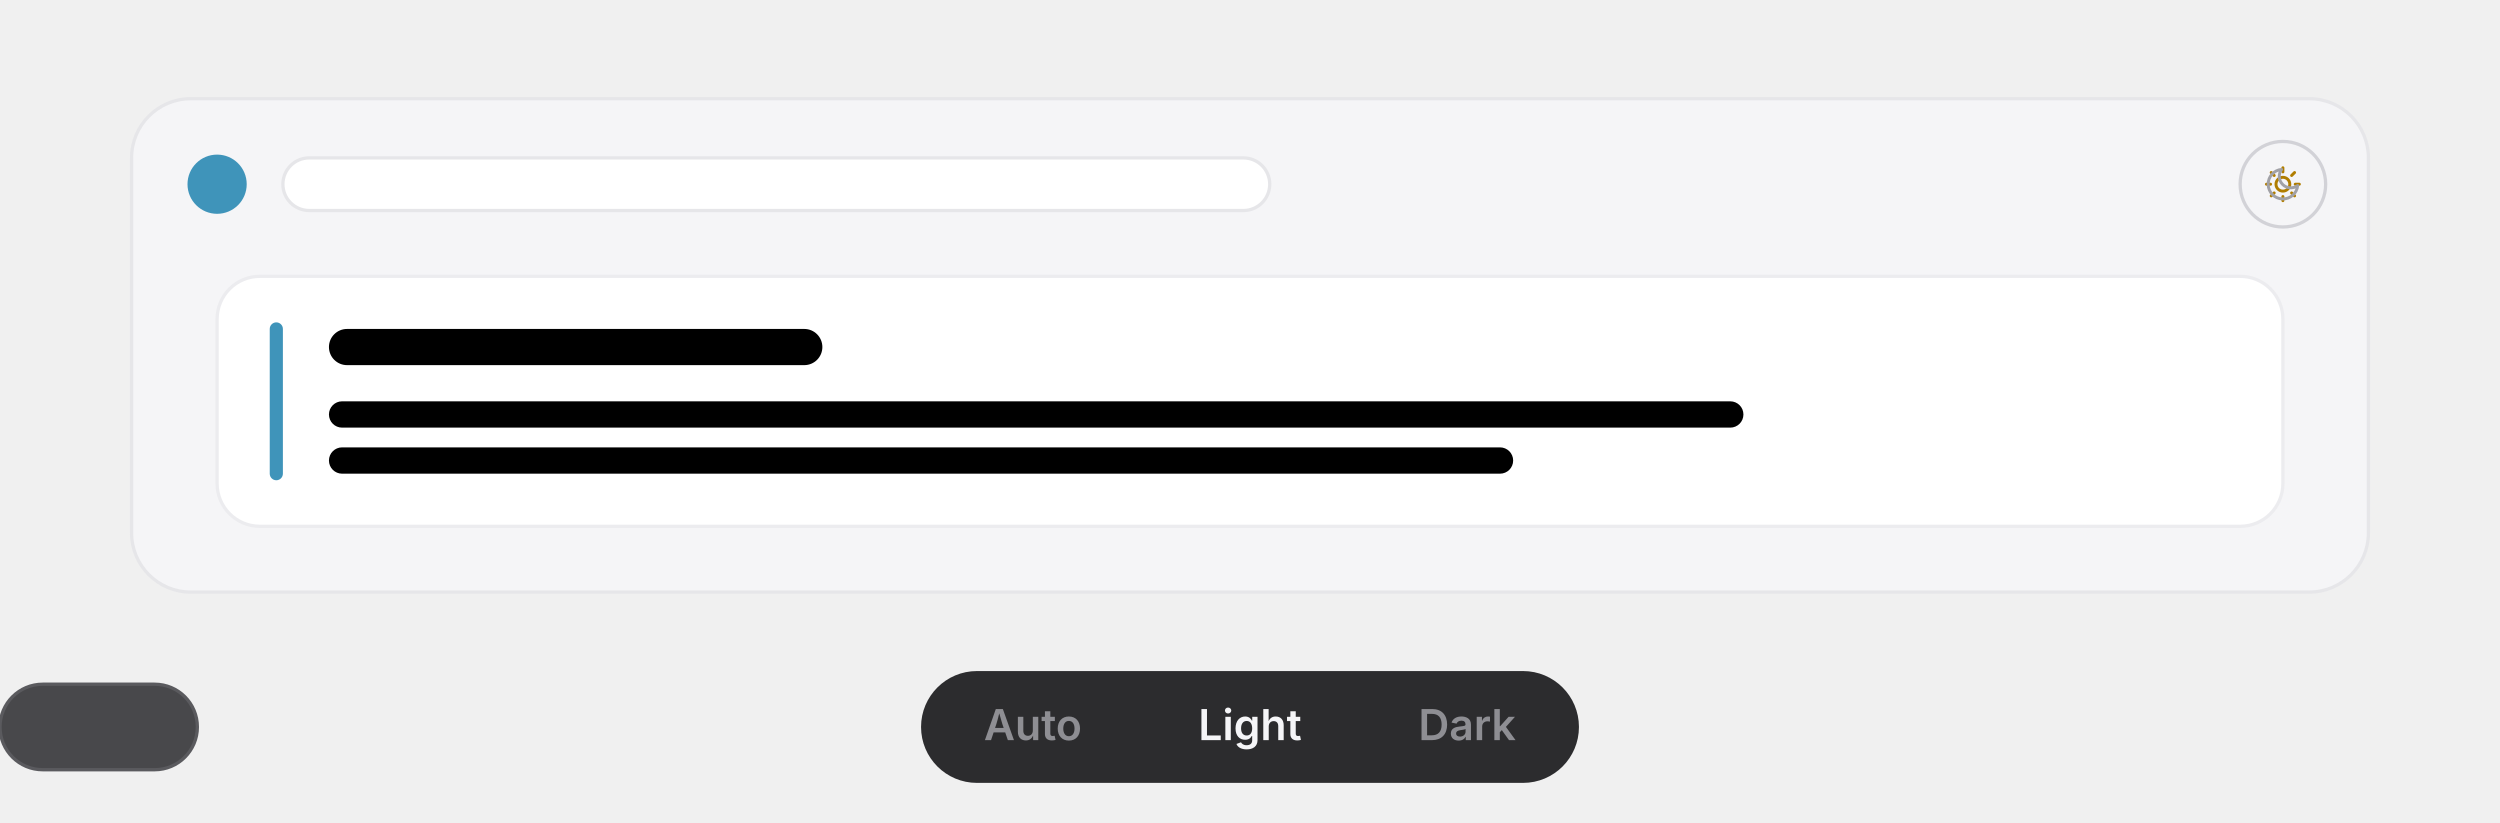
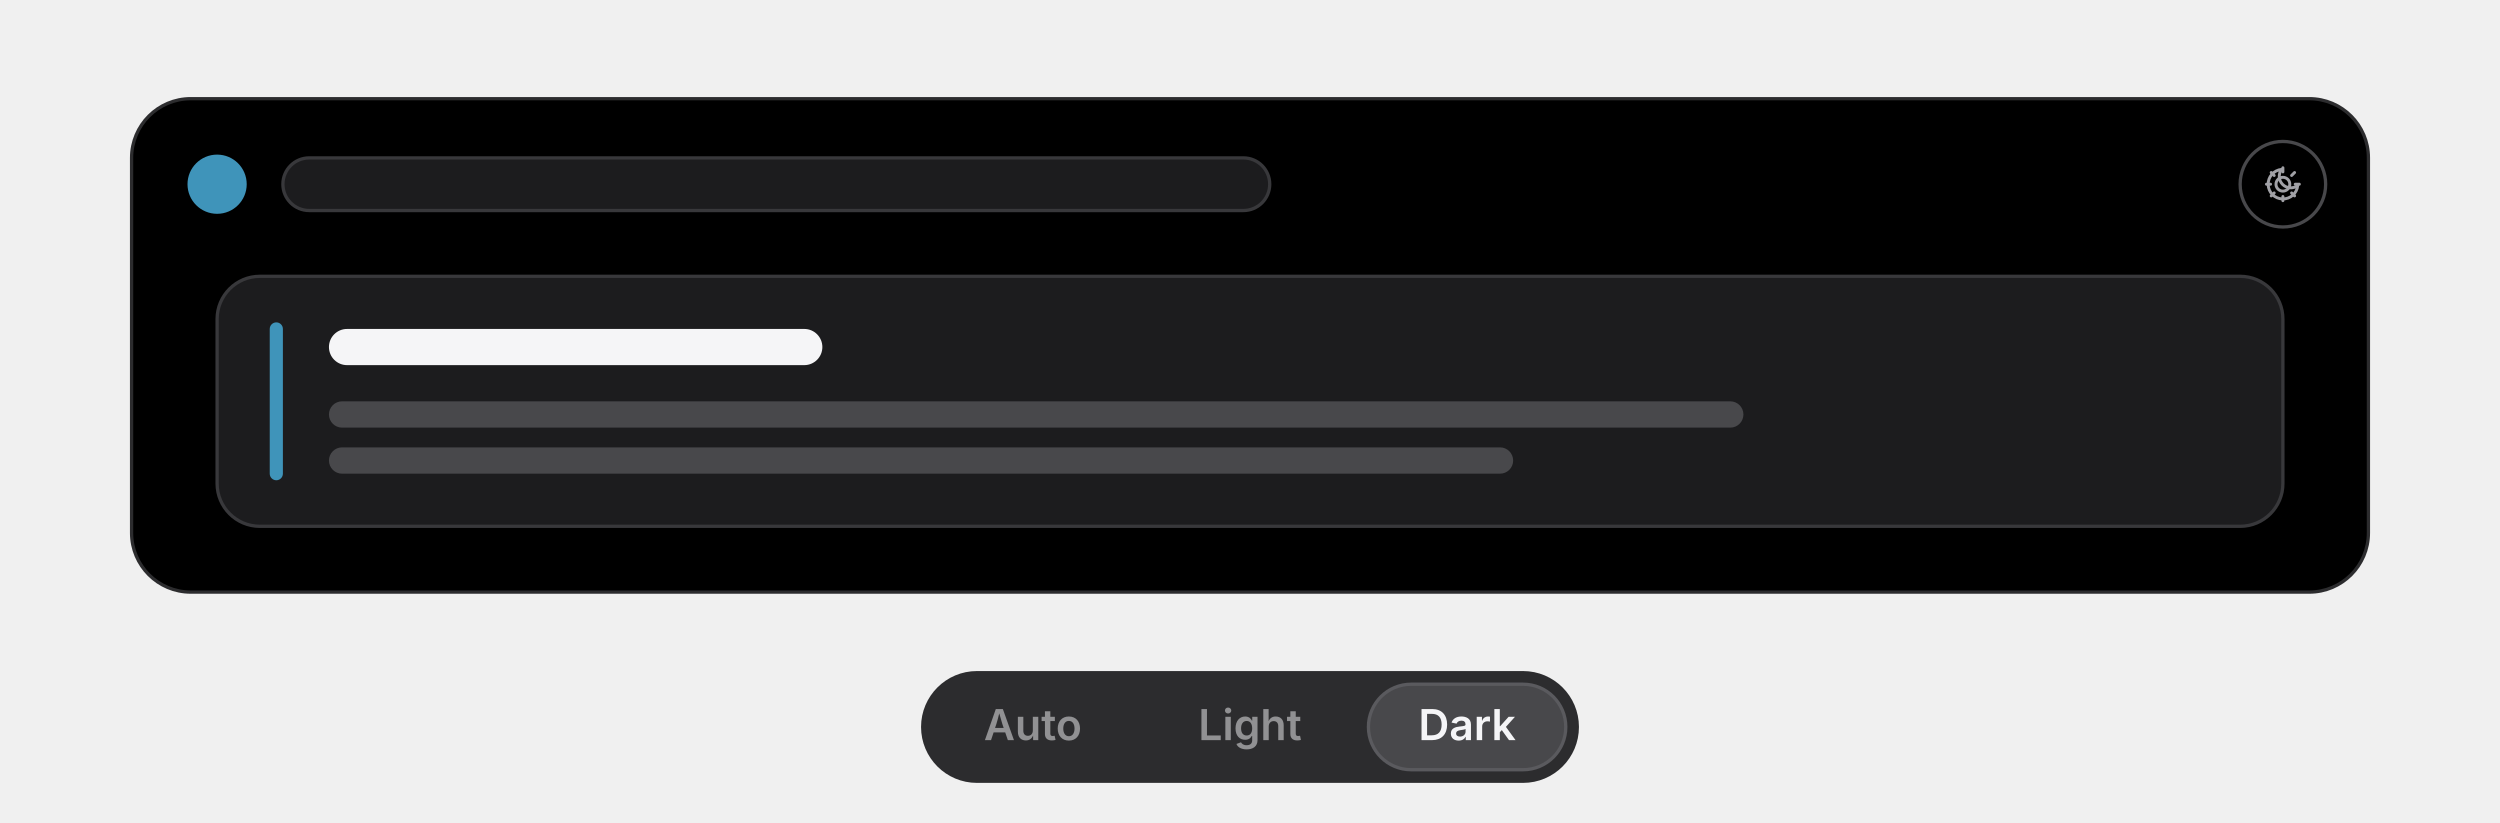
- <svg xmlns="http://www.w3.org/2000/svg" viewBox="0 0 760 250" width="760" height="250" role="img" aria-label="Apricity theme switcher: an Auto / Light / Dark segmented control cycles while a miniature interface morphs between light and dark">
+ <svg xmlns="http://www.w3.org/2000/svg" viewBox="0 0 760 250" width="760" height="250" role="img" aria-label="Apricity theme switcher: the Auto / Light / Dark selection tracks a miniature interface as it morphs between dark and light">
  <defs>
-     <style>
-       .seglbl{font-family:-apple-system,BlinkMacSystemFont,'SF Pro Text','Segoe UI',sans-serif;font-size:13px;font-weight:600}
-     </style>
+     <style>.seglbl{font-family:-apple-system,BlinkMacSystemFont,'SF Pro Text','Segoe UI',sans-serif;font-size:13px;font-weight:600}</style>
  </defs>
-   <rect x="40" y="30" width="680" height="150" rx="18" fill="#f5f5f7" stroke="#e6e6e9" stroke-width="1">
-     <animate attributeName="fill" dur="12s" repeatCount="indefinite" calcMode="spline" keyTimes="0;0.28;0.36;0.62;0.70;0.95;1" values="#f5f5f7;#f5f5f7;#000000;#000000;#0a0a0c;#f5f5f7;#f5f5f7" keySplines="0 0 1 1;0.4 0 0.2 1;0 0 1 1;0.4 0 0.2 1;0.4 0 0.2 1;0.4 0 0.2 1" />
-     <animate attributeName="stroke" dur="12s" repeatCount="indefinite" calcMode="spline" keyTimes="0;0.28;0.36;0.70;0.95;1" values="#e6e6e9;#e6e6e9;#2c2c2e;#2c2c2e;#e6e6e9;#e6e6e9" keySplines="0 0 1 1;0.4 0 0.2 1;0 0 1 1;0.4 0 0.2 1;0.4 0 0.2 1" />
+   <rect x="40" y="30" width="680" height="150" rx="18" fill="#000000" stroke="#2c2c2e" stroke-width="1">
+     <animate attributeName="fill" dur="12s" repeatCount="indefinite" keyTimes="0;0.32;0.36;0.68;0.72;1" values="#000000;#000000;#f5f5f7;#f5f5f7;#000000;#000000" />
+     <animate attributeName="stroke" dur="12s" repeatCount="indefinite" keyTimes="0;0.32;0.36;0.68;0.72;1" values="#2c2c2e;#2c2c2e;#e6e6e9;#e6e6e9;#2c2c2e;#2c2c2e" />
  </rect>
  <circle cx="66" cy="56" r="9" fill="#3f94ba" />
-   <rect x="86" y="48" width="300" height="16" rx="8" fill="#ffffff" stroke="#e6e6e9" stroke-width="1">
-     <animate attributeName="fill" dur="12s" repeatCount="indefinite" calcMode="spline" keyTimes="0;0.28;0.36;0.70;0.95;1" values="#ffffff;#ffffff;#1c1c1e;#1c1c1e;#ffffff;#ffffff" keySplines="0 0 1 1;0.4 0 0.2 1;0 0 1 1;0.4 0 0.2 1;0.4 0 0.2 1" />
-     <animate attributeName="stroke" dur="12s" repeatCount="indefinite" calcMode="spline" keyTimes="0;0.28;0.36;0.70;0.95;1" values="#e6e6e9;#e6e6e9;#38383b;#38383b;#e6e6e9;#e6e6e9" keySplines="0 0 1 1;0.4 0 0.2 1;0 0 1 1;0.4 0 0.2 1;0.4 0 0.2 1" />
+   <rect x="86" y="48" width="300" height="16" rx="8" fill="#1c1c1e" stroke="#38383b" stroke-width="1">
+     <animate attributeName="fill" dur="12s" repeatCount="indefinite" keyTimes="0;0.32;0.36;0.68;0.72;1" values="#1c1c1e;#1c1c1e;#ffffff;#ffffff;#1c1c1e;#1c1c1e" />
+     <animate attributeName="stroke" dur="12s" repeatCount="indefinite" keyTimes="0;0.32;0.36;0.68;0.72;1" values="#38383b;#38383b;#e6e6e9;#e6e6e9;#38383b;#38383b" />
  </rect>
-   <circle cx="694" cy="56" r="13" fill="none" stroke="#d2d2d7" stroke-width="1">
-     <animate attributeName="stroke" dur="12s" repeatCount="indefinite" calcMode="spline" keyTimes="0;0.28;0.36;0.70;0.95;1" values="#d2d2d7;#d2d2d7;#48484b;#48484b;#d2d2d7;#d2d2d7" keySplines="0 0 1 1;0.4 0 0.2 1;0 0 1 1;0.4 0 0.2 1;0.4 0 0.2 1" />
+   <circle cx="694" cy="56" r="13" fill="none" stroke="#48484b" stroke-width="1">
+     <animate attributeName="stroke" dur="12s" repeatCount="indefinite" keyTimes="0;0.32;0.36;0.68;0.72;1" values="#48484b;#48484b;#d2d2d7;#d2d2d7;#48484b;#48484b" />
  </circle>
-   <g transform="translate(688,50) scale(0.5)" fill="none" stroke="#b07d00" stroke-width="1.8" stroke-linecap="round">
-     <animate attributeName="opacity" dur="12s" repeatCount="indefinite" calcMode="spline" keyTimes="0;0.28;0.34;0.40;1" values="1;1;0;0;1" keySplines="0 0 1 1;0.4 0 0.2 1;0 0 1 1;0.4 0 0.2 1" />
+   <g transform="translate(688,50) scale(0.5)" fill="none" stroke="#a1a1a6" stroke-width="1.8" stroke-linecap="round" stroke-linejoin="round">
+     <animate attributeName="opacity" dur="12s" repeatCount="indefinite" keyTimes="0;0.32;0.36;0.68;0.72;1" values="1;1;0;0;1;1" />
+     <path d="M21 12.8A9 9 0 1 1 11.2 3a7 7 0 0 0 9.8 9.8Z" />
+   </g>
+   <g transform="translate(688,50) scale(0.5)" fill="none" stroke="#a1a1a6" stroke-width="1.8" stroke-linecap="round">
+     <animate attributeName="opacity" dur="12s" repeatCount="indefinite" keyTimes="0;0.32;0.36;0.68;0.72;1" values="0;0;1;1;0;0" />
    <circle cx="12" cy="12" r="4.2" />
    <path d="M12 2v2.5M12 19.5V22M2 12h2.5M19.5 12H22M4.9 4.9l1.8 1.8M17.3 17.3l1.8 1.8M19.1 4.9l-1.8 1.8M6.7 17.3l-1.8 1.8" />
  </g>
-   <g transform="translate(688,50) scale(0.5)" fill="none" stroke="#a1a1a6" stroke-width="1.8" stroke-linecap="round" stroke-linejoin="round">
-     <animate attributeName="opacity" dur="12s" repeatCount="indefinite" calcMode="spline" keyTimes="0;0.30;0.36;0.66;0.72;1" values="0;0;1;1;0;0" keySplines="0 0 1 1;0.4 0 0.2 1;0 0 1 1;0.4 0 0.2 1;0 0 1 1" />
-     <path d="M21 12.8A9 9 0 1 1 11.2 3a7 7 0 0 0 9.8 9.8Z" />
-   </g>
-   <rect x="66" y="84" width="628" height="76" rx="13" fill="#ffffff" stroke="#ececef" stroke-width="1">
-     <animate attributeName="fill" dur="12s" repeatCount="indefinite" calcMode="spline" keyTimes="0;0.28;0.36;0.70;0.95;1" values="#ffffff;#ffffff;#1c1c1e;#1c1c1e;#ffffff;#ffffff" keySplines="0 0 1 1;0.4 0 0.2 1;0 0 1 1;0.4 0 0.2 1;0.4 0 0.2 1" />
-     <animate attributeName="stroke" dur="12s" repeatCount="indefinite" calcMode="spline" keyTimes="0;0.28;0.36;0.70;0.95;1" values="#ececef;#ececef;#38383b;#38383b;#ececef;#ececef" keySplines="0 0 1 1;0.4 0 0.2 1;0 0 1 1;0.4 0 0.2 1;0.4 0 0.2 1" />
+   <rect x="66" y="84" width="628" height="76" rx="13" fill="#1c1c1e" stroke="#38383b" stroke-width="1">
+     <animate attributeName="fill" dur="12s" repeatCount="indefinite" keyTimes="0;0.32;0.36;0.68;0.72;1" values="#1c1c1e;#1c1c1e;#ffffff;#ffffff;#1c1c1e;#1c1c1e" />
+     <animate attributeName="stroke" dur="12s" repeatCount="indefinite" keyTimes="0;0.32;0.36;0.68;0.72;1" values="#38383b;#38383b;#ececef;#ececef;#38383b;#38383b" />
  </rect>
  <rect x="82" y="98" width="4" height="48" rx="2" fill="#3f94ba" />
-   <rect x="100" y="100" width="150" height="11" rx="5.5">
-     <animate attributeName="fill" dur="12s" repeatCount="indefinite" calcMode="spline" keyTimes="0;0.28;0.36;0.70;0.95;1" values="#1d1d1f;#1d1d1f;#f5f5f7;#f5f5f7;#1d1d1f;#1d1d1f" keySplines="0 0 1 1;0.4 0 0.2 1;0 0 1 1;0.4 0 0.2 1;0.4 0 0.2 1" />
+   <rect x="100" y="100" width="150" height="11" rx="5.5" fill="#f5f5f7">
+     <animate attributeName="fill" dur="12s" repeatCount="indefinite" keyTimes="0;0.32;0.36;0.68;0.72;1" values="#f5f5f7;#f5f5f7;#1d1d1f;#1d1d1f;#f5f5f7;#f5f5f7" />
  </rect>
-   <rect x="100" y="122" width="430" height="8" rx="4">
-     <animate attributeName="fill" dur="12s" repeatCount="indefinite" calcMode="spline" keyTimes="0;0.28;0.36;0.70;0.95;1" values="#d7d7db;#d7d7db;#48484b;#48484b;#d7d7db;#d7d7db" keySplines="0 0 1 1;0.4 0 0.2 1;0 0 1 1;0.4 0 0.2 1;0.4 0 0.2 1" />
+   <rect x="100" y="122" width="430" height="8" rx="4" fill="#48484b">
+     <animate attributeName="fill" dur="12s" repeatCount="indefinite" keyTimes="0;0.32;0.36;0.68;0.72;1" values="#48484b;#48484b;#d7d7db;#d7d7db;#48484b;#48484b" />
  </rect>
-   <rect x="100" y="136" width="360" height="8" rx="4">
-     <animate attributeName="fill" dur="12s" repeatCount="indefinite" calcMode="spline" keyTimes="0;0.28;0.36;0.70;0.95;1" values="#d7d7db;#d7d7db;#48484b;#48484b;#d7d7db;#d7d7db" keySplines="0 0 1 1;0.4 0 0.2 1;0 0 1 1;0.4 0 0.2 1;0.4 0 0.2 1" />
+   <rect x="100" y="136" width="360" height="8" rx="4" fill="#48484b">
+     <animate attributeName="fill" dur="12s" repeatCount="indefinite" keyTimes="0;0.32;0.36;0.68;0.72;1" values="#48484b;#48484b;#d7d7db;#d7d7db;#48484b;#48484b" />
  </rect>
-   <rect x="280" y="204" width="200" height="34" rx="17" fill="#2c2c2e" />
-   <rect y="208" width="60" height="26" rx="13" fill="#48484b" stroke="#5a5a5e" stroke-width="1">
-     <animate attributeName="x" dur="12s" repeatCount="indefinite" calcMode="spline" keyTimes="0;0.06;0.30;0.36;0.64;0.70;0.94;1" values="350;350;350;350;416;416;284;284" keySplines="0 0 1 1;0.34 1.3 0.64 1;0 0 1 1;0.34 1.3 0.64 1;0 0 1 1;0.34 1.3 0.64 1;0 0 1 1" />
+   <rect x="280" y="204" width="200" height="34" rx="17" fill="#2c2c2e">
+     <animate attributeName="fill" dur="12s" repeatCount="indefinite" keyTimes="0;0.32;0.36;0.68;0.72;1" values="#2c2c2e;#2c2c2e;#e9e9ec;#e9e9ec;#2c2c2e;#2c2c2e" />
  </rect>
-   <text x="314" y="225" text-anchor="middle" class="seglbl" fill="#8e8e93">Auto</text>
-   <text x="380" y="225" text-anchor="middle" class="seglbl" fill="#f5f5f7">Light</text>
-   <text x="446" y="225" text-anchor="middle" class="seglbl" fill="#8e8e93">Dark</text>
+   <rect x="416" y="208" width="60" height="26" rx="13" fill="#48484b" stroke="#5a5a5e" stroke-width="1">
+     <animate attributeName="x" dur="12s" repeatCount="indefinite" keyTimes="0;0.32;0.36;0.68;0.72;1" values="416;416;350;350;416;416" />
+     <animate attributeName="fill" dur="12s" repeatCount="indefinite" keyTimes="0;0.32;0.36;0.68;0.72;1" values="#48484b;#48484b;#ffffff;#ffffff;#48484b;#48484b" />
+     <animate attributeName="stroke" dur="12s" repeatCount="indefinite" keyTimes="0;0.32;0.36;0.68;0.72;1" values="#5a5a5e;#5a5a5e;#dcdce0;#dcdce0;#5a5a5e;#5a5a5e" />
+   </rect>
+   <g class="seglbl" text-anchor="middle" fill="#f5f5f7">
+     <animate attributeName="fill" dur="12s" repeatCount="indefinite" keyTimes="0;0.32;0.36;0.68;0.72;1" values="#f5f5f7;#f5f5f7;#1d1d1f;#1d1d1f;#f5f5f7;#f5f5f7" />
+     <text x="314" y="225" opacity="0.5">Auto</text>
+     <text x="380" y="225" opacity="0.5">Light<animate attributeName="opacity" dur="12s" repeatCount="indefinite" keyTimes="0;0.32;0.36;0.68;0.72;1" values="0.5;0.5;1;1;0.5;0.5" />
+     </text>
+     <text x="446" y="225" opacity="1">Dark<animate attributeName="opacity" dur="12s" repeatCount="indefinite" keyTimes="0;0.32;0.36;0.68;0.72;1" values="1;1;0.5;0.5;1;1" />
+     </text>
+   </g>
</svg>
